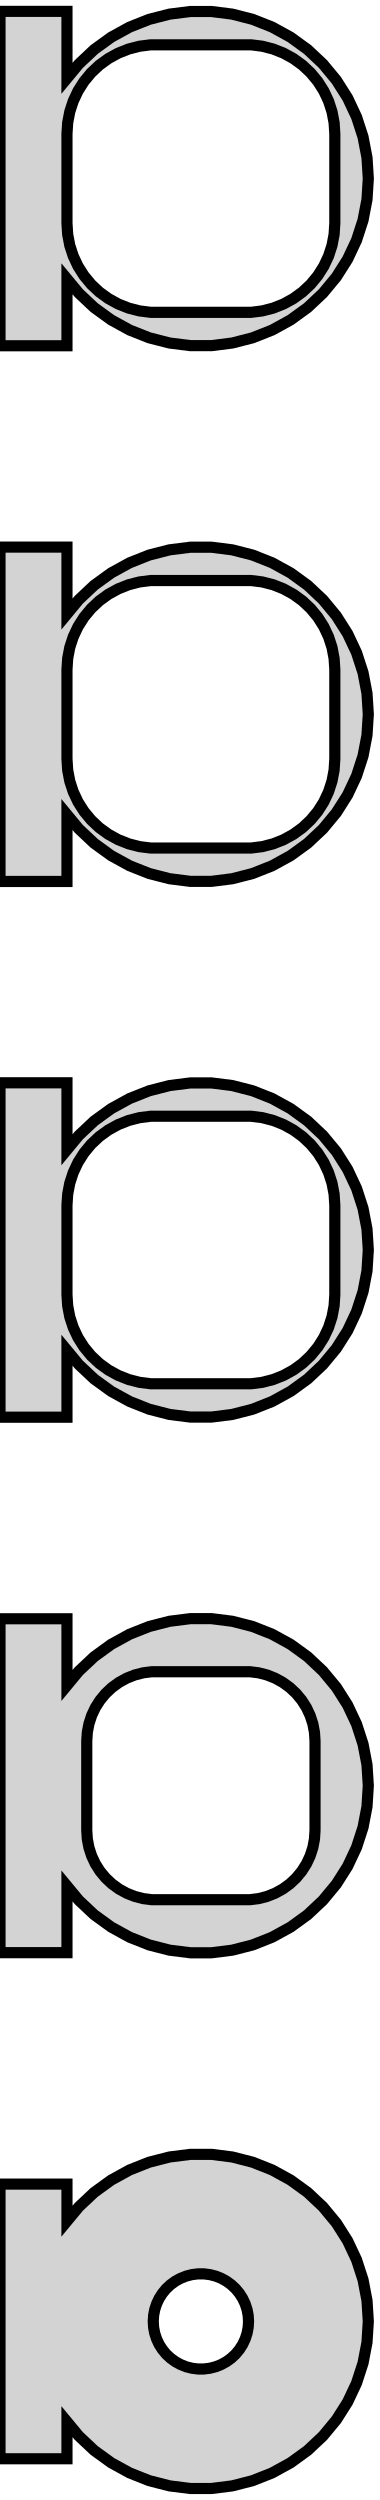
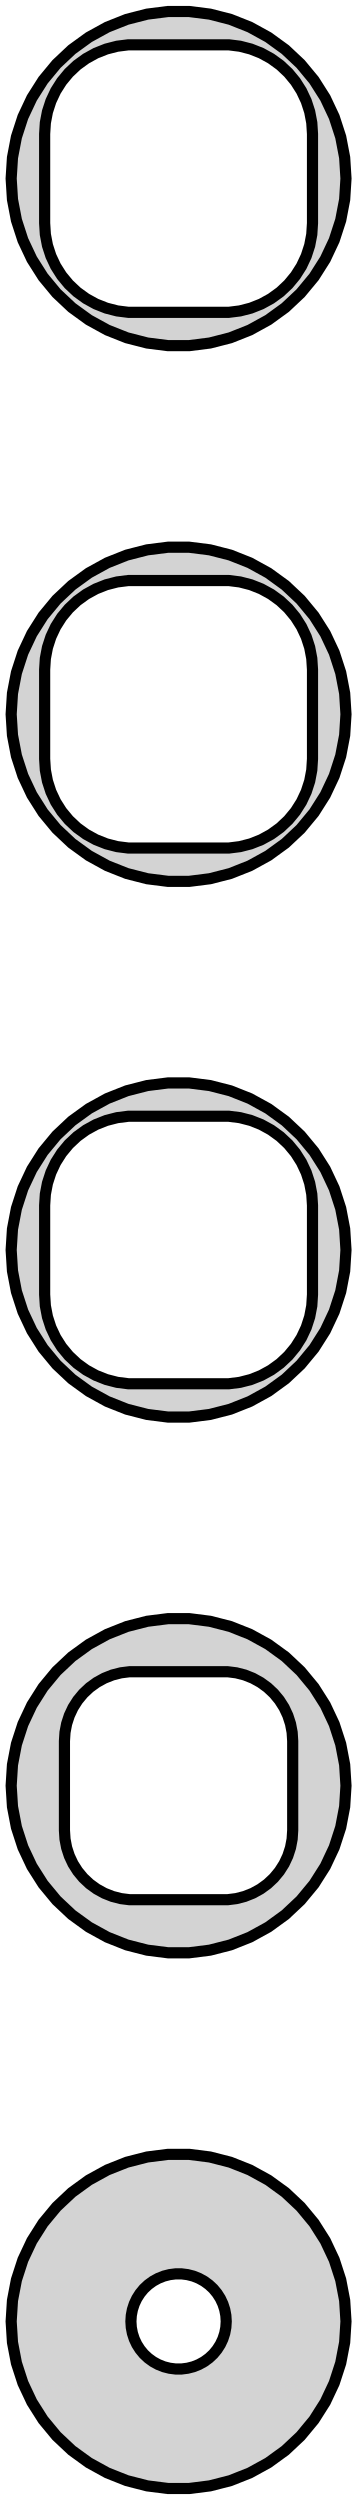
- <svg xmlns="http://www.w3.org/2000/svg" width="17mm" height="112mm" viewBox="-9 -224 17 112" version="1.1">
-   <path d=" M -6,-211.51 L -5.467,-210.866 L -4.781,-210.221 L -4.019,-209.668 L -3.193,-209.214 L -2.318,-208.867  L -1.405,-208.633 L -0.471,-208.515 L 0.471,-208.515 L 1.405,-208.633 L 2.318,-208.867 L 3.193,-209.214  L 4.019,-209.668 L 4.781,-210.221 L 5.467,-210.866 L 6.068,-211.592 L 6.572,-212.387 L 6.973,-213.239  L 7.264,-214.135 L 7.441,-215.06 L 7.5,-216 L 7.441,-216.94 L 7.264,-217.865 L 6.973,-218.761  L 6.572,-219.613 L 6.068,-220.408 L 5.467,-221.134 L 4.781,-221.779 L 4.019,-222.332 L 3.193,-222.786  L 2.318,-223.133 L 1.405,-223.367 L 0.471,-223.485 L -0.471,-223.485 L -1.405,-223.367 L -2.318,-223.133  L -3.193,-222.786 L -4.019,-222.332 L -4.781,-221.779 L -5.467,-221.134 L -6,-220.49 L -6,-223.49  L -9,-223.49 L -9,-208.51 L -6,-208.51 z M -2.251,-210.008 L -2.75,-210.071 L -3.236,-210.196 L -3.703,-210.381 L -4.143,-210.623 L -4.55,-210.918  L -4.916,-211.262 L -5.236,-211.649 L -5.505,-212.073 L -5.719,-212.528 L -5.874,-213.005 L -5.968,-213.499  L -6,-214 L -6,-218 L -5.968,-218.501 L -5.874,-218.995 L -5.719,-219.472 L -5.505,-219.927  L -5.236,-220.351 L -4.916,-220.738 L -4.55,-221.082 L -4.143,-221.377 L -3.703,-221.619 L -3.236,-221.804  L -2.75,-221.929 L -2.251,-221.992 L 2.251,-221.992 L 2.75,-221.929 L 3.236,-221.804 L 3.703,-221.619  L 4.143,-221.377 L 4.55,-221.082 L 4.916,-220.738 L 5.236,-220.351 L 5.505,-219.927 L 5.719,-219.472  L 5.874,-218.995 L 5.968,-218.501 L 6,-218 L 6,-214 L 5.968,-213.499 L 5.874,-213.005  L 5.719,-212.528 L 5.505,-212.073 L 5.236,-211.649 L 4.916,-211.262 L 4.55,-210.918 L 4.143,-210.623  L 3.703,-210.381 L 3.236,-210.196 L 2.75,-210.071 L 2.251,-210.008 z M -6,-187.51 L -5.467,-186.866 L -4.781,-186.221 L -4.019,-185.668 L -3.193,-185.214 L -2.318,-184.867  L -1.405,-184.633 L -0.471,-184.515 L 0.471,-184.515 L 1.405,-184.633 L 2.318,-184.867 L 3.193,-185.214  L 4.019,-185.668 L 4.781,-186.221 L 5.467,-186.866 L 6.068,-187.592 L 6.572,-188.387 L 6.973,-189.239  L 7.264,-190.135 L 7.441,-191.06 L 7.5,-192 L 7.441,-192.94 L 7.264,-193.865 L 6.973,-194.761  L 6.572,-195.613 L 6.068,-196.408 L 5.467,-197.134 L 4.781,-197.779 L 4.019,-198.332 L 3.193,-198.786  L 2.318,-199.133 L 1.405,-199.367 L 0.471,-199.485 L -0.471,-199.485 L -1.405,-199.367 L -2.318,-199.133  L -3.193,-198.786 L -4.019,-198.332 L -4.781,-197.779 L -5.467,-197.134 L -6,-196.49 L -6,-199.49  L -9,-199.49 L -9,-184.51 L -6,-184.51 z M -2.251,-186.008 L -2.75,-186.071 L -3.236,-186.196 L -3.703,-186.381 L -4.143,-186.623 L -4.55,-186.918  L -4.916,-187.262 L -5.236,-187.649 L -5.505,-188.073 L -5.719,-188.528 L -5.874,-189.005 L -5.968,-189.499  L -6,-190 L -6,-194 L -5.968,-194.501 L -5.874,-194.995 L -5.719,-195.472 L -5.505,-195.927  L -5.236,-196.351 L -4.916,-196.738 L -4.55,-197.082 L -4.143,-197.377 L -3.703,-197.619 L -3.236,-197.804  L -2.75,-197.929 L -2.251,-197.992 L 2.251,-197.992 L 2.75,-197.929 L 3.236,-197.804 L 3.703,-197.619  L 4.143,-197.377 L 4.55,-197.082 L 4.916,-196.738 L 5.236,-196.351 L 5.505,-195.927 L 5.719,-195.472  L 5.874,-194.995 L 5.968,-194.501 L 6,-194 L 6,-190 L 5.968,-189.499 L 5.874,-189.005  L 5.719,-188.528 L 5.505,-188.073 L 5.236,-187.649 L 4.916,-187.262 L 4.55,-186.918 L 4.143,-186.623  L 3.703,-186.381 L 3.236,-186.196 L 2.75,-186.071 L 2.251,-186.008 z M -6,-163.51 L -5.467,-162.866 L -4.781,-162.221 L -4.019,-161.668 L -3.193,-161.214 L -2.318,-160.867  L -1.405,-160.633 L -0.471,-160.515 L 0.471,-160.515 L 1.405,-160.633 L 2.318,-160.867 L 3.193,-161.214  L 4.019,-161.668 L 4.781,-162.221 L 5.467,-162.866 L 6.068,-163.592 L 6.572,-164.387 L 6.973,-165.239  L 7.264,-166.135 L 7.441,-167.06 L 7.5,-168 L 7.441,-168.94 L 7.264,-169.865 L 6.973,-170.761  L 6.572,-171.613 L 6.068,-172.408 L 5.467,-173.134 L 4.781,-173.779 L 4.019,-174.332 L 3.193,-174.786  L 2.318,-175.133 L 1.405,-175.367 L 0.471,-175.485 L -0.471,-175.485 L -1.405,-175.367 L -2.318,-175.133  L -3.193,-174.786 L -4.019,-174.332 L -4.781,-173.779 L -5.467,-173.134 L -6,-172.49 L -6,-175.49  L -9,-175.49 L -9,-160.51 L -6,-160.51 z M -2.251,-162.008 L -2.75,-162.071 L -3.236,-162.196 L -3.703,-162.381 L -4.143,-162.623 L -4.55,-162.918  L -4.916,-163.262 L -5.236,-163.649 L -5.505,-164.073 L -5.719,-164.528 L -5.874,-165.005 L -5.968,-165.499  L -6,-166 L -6,-170 L -5.968,-170.501 L -5.874,-170.995 L -5.719,-171.472 L -5.505,-171.927  L -5.236,-172.351 L -4.916,-172.738 L -4.55,-173.082 L -4.143,-173.377 L -3.703,-173.619 L -3.236,-173.804  L -2.75,-173.929 L -2.251,-173.992 L 2.251,-173.992 L 2.75,-173.929 L 3.236,-173.804 L 3.703,-173.619  L 4.143,-173.377 L 4.55,-173.082 L 4.916,-172.738 L 5.236,-172.351 L 5.505,-171.927 L 5.719,-171.472  L 5.874,-170.995 L 5.968,-170.501 L 6,-170 L 6,-166 L 5.968,-165.499 L 5.874,-165.005  L 5.719,-164.528 L 5.505,-164.073 L 5.236,-163.649 L 4.916,-163.262 L 4.55,-162.918 L 4.143,-162.623  L 3.703,-162.381 L 3.236,-162.196 L 2.75,-162.071 L 2.251,-162.008 z M 1.405,-136.633 L 2.318,-136.867 L 3.193,-137.214 L 4.019,-137.668 L 4.781,-138.221 L 5.467,-138.866  L 6.068,-139.592 L 6.572,-140.387 L 6.973,-141.239 L 7.264,-142.135 L 7.441,-143.06 L 7.5,-144  L 7.441,-144.94 L 7.264,-145.865 L 6.973,-146.761 L 6.572,-147.613 L 6.068,-148.408 L 5.467,-149.134  L 4.781,-149.779 L 4.019,-150.332 L 3.193,-150.786 L 2.318,-151.133 L 1.405,-151.367 L 0.471,-151.485  L -0.471,-151.485 L -1.405,-151.367 L -2.318,-151.133 L -3.193,-150.786 L -4.019,-150.332 L -4.781,-149.779  L -5.467,-149.134 L -6,-148.49 L -6,-151.479 L -9,-151.479 L -9,-136.521 L -6,-136.521  L -6,-139.51 L -5.467,-138.866 L -4.781,-138.221 L -4.019,-137.668 L -3.193,-137.214 L -2.318,-136.867  L -1.405,-136.633 L -0.471,-136.515 L 0.471,-136.515 z M -2.195,-138.893 L -2.583,-138.942 L -2.962,-139.039 L -3.325,-139.183 L -3.668,-139.372 L -3.984,-139.601  L -4.269,-139.869 L -4.518,-140.17 L -4.728,-140.5 L -4.894,-140.854 L -5.015,-141.226 L -5.088,-141.61  L -5.113,-142 L -5.113,-146 L -5.088,-146.39 L -5.015,-146.774 L -4.894,-147.146 L -4.728,-147.5  L -4.518,-147.83 L -4.269,-148.131 L -3.984,-148.399 L -3.668,-148.628 L -3.325,-148.817 L -2.962,-148.961  L -2.583,-149.058 L -2.195,-149.107 L 2.195,-149.107 L 2.583,-149.058 L 2.962,-148.961 L 3.325,-148.817  L 3.668,-148.628 L 3.984,-148.399 L 4.269,-148.131 L 4.518,-147.83 L 4.728,-147.5 L 4.894,-147.146  L 5.015,-146.774 L 5.088,-146.39 L 5.113,-146 L 5.113,-142 L 5.088,-141.61 L 5.015,-141.226  L 4.894,-140.854 L 4.728,-140.5 L 4.518,-140.17 L 4.269,-139.869 L 3.984,-139.601 L 3.668,-139.372  L 3.325,-139.183 L 2.962,-139.039 L 2.583,-138.942 L 2.195,-138.893 z M 1.405,-112.633 L 2.318,-112.867 L 3.193,-113.214 L 4.019,-113.668 L 4.781,-114.221 L 5.467,-114.866  L 6.068,-115.592 L 6.572,-116.387 L 6.973,-117.239 L 7.264,-118.135 L 7.441,-119.06 L 7.5,-120  L 7.441,-120.94 L 7.264,-121.865 L 6.973,-122.761 L 6.572,-123.613 L 6.068,-124.408 L 5.467,-125.134  L 4.781,-125.779 L 4.019,-126.332 L 3.193,-126.786 L 2.318,-127.133 L 1.405,-127.367 L 0.471,-127.485  L -0.471,-127.485 L -1.405,-127.367 L -2.318,-127.133 L -3.193,-126.786 L -4.019,-126.332 L -4.781,-125.779  L -5.467,-125.134 L -6,-124.49 L -6,-126.153 L -9,-126.153 L -9,-113.847 L -6,-113.847  L -6,-115.51 L -5.467,-114.866 L -4.781,-114.221 L -4.019,-113.668 L -3.193,-113.214 L -2.318,-112.867  L -1.405,-112.633 L -0.471,-112.515 L 0.471,-112.515 z M -0.134,-117.869 L -0.4,-117.903 L -0.66,-117.969 L -0.909,-118.068 L -1.144,-118.197 L -1.361,-118.355  L -1.557,-118.538 L -1.727,-118.745 L -1.871,-118.971 L -1.985,-119.214 L -2.068,-119.469 L -2.118,-119.732  L -2.135,-120 L -2.118,-120.268 L -2.068,-120.531 L -1.985,-120.786 L -1.871,-121.029 L -1.727,-121.255  L -1.557,-121.462 L -1.361,-121.645 L -1.144,-121.803 L -0.909,-121.932 L -0.66,-122.031 L -0.4,-122.097  L -0.134,-122.131 L 0.134,-122.131 L 0.4,-122.097 L 0.66,-122.031 L 0.909,-121.932 L 1.144,-121.803  L 1.361,-121.645 L 1.557,-121.462 L 1.727,-121.255 L 1.871,-121.029 L 1.985,-120.786 L 2.068,-120.531  L 2.118,-120.268 L 2.135,-120 L 2.118,-119.732 L 2.068,-119.469 L 1.985,-119.214 L 1.871,-118.971  L 1.727,-118.745 L 1.557,-118.538 L 1.361,-118.355 L 1.144,-118.197 L 0.909,-118.068 L 0.66,-117.969  L 0.4,-117.903 L 0.134,-117.869 z " stroke="black" fill="lightgray" stroke-width="0.5" />
+ <svg xmlns="http://www.w3.org/2000/svg" width="16mm" height="112mm" viewBox="-8 -224 16 112" version="1.1">
+   <path d=" M 1.405,-208.633 L 2.318,-208.867 L 3.193,-209.214 L 4.019,-209.668 L 4.781,-210.221 L 5.467,-210.866  L 6.068,-211.592 L 6.572,-212.387 L 6.973,-213.239 L 7.264,-214.135 L 7.441,-215.06 L 7.5,-216  L 7.441,-216.94 L 7.264,-217.865 L 6.973,-218.761 L 6.572,-219.613 L 6.068,-220.408 L 5.467,-221.134  L 4.781,-221.779 L 4.019,-222.332 L 3.193,-222.786 L 2.318,-223.133 L 1.405,-223.367 L 0.471,-223.485  L -0.471,-223.485 L -1.405,-223.367 L -2.318,-223.133 L -3.193,-222.786 L -4.019,-222.332 L -4.781,-221.779  L -5.467,-221.134 L -6.068,-220.408 L -6.572,-219.613 L -6.973,-218.761 L -7.264,-217.865 L -7.441,-216.94  L -7.5,-216 L -7.441,-215.06 L -7.264,-214.135 L -6.973,-213.239 L -6.572,-212.387 L -6.068,-211.592  L -5.467,-210.866 L -4.781,-210.221 L -4.019,-209.668 L -3.193,-209.214 L -2.318,-208.867 L -1.405,-208.633  L -0.471,-208.515 L 0.471,-208.515 z M -2.251,-210.008 L -2.75,-210.071 L -3.236,-210.196 L -3.703,-210.381 L -4.143,-210.623 L -4.55,-210.918  L -4.916,-211.262 L -5.236,-211.649 L -5.505,-212.073 L -5.719,-212.528 L -5.874,-213.005 L -5.968,-213.499  L -6,-214 L -6,-218 L -5.968,-218.501 L -5.874,-218.995 L -5.719,-219.472 L -5.505,-219.927  L -5.236,-220.351 L -4.916,-220.738 L -4.55,-221.082 L -4.143,-221.377 L -3.703,-221.619 L -3.236,-221.804  L -2.75,-221.929 L -2.251,-221.992 L 2.251,-221.992 L 2.75,-221.929 L 3.236,-221.804 L 3.703,-221.619  L 4.143,-221.377 L 4.55,-221.082 L 4.916,-220.738 L 5.236,-220.351 L 5.505,-219.927 L 5.719,-219.472  L 5.874,-218.995 L 5.968,-218.501 L 6,-218 L 6,-214 L 5.968,-213.499 L 5.874,-213.005  L 5.719,-212.528 L 5.505,-212.073 L 5.236,-211.649 L 4.916,-211.262 L 4.55,-210.918 L 4.143,-210.623  L 3.703,-210.381 L 3.236,-210.196 L 2.75,-210.071 L 2.251,-210.008 z M 1.405,-184.633 L 2.318,-184.867 L 3.193,-185.214 L 4.019,-185.668 L 4.781,-186.221 L 5.467,-186.866  L 6.068,-187.592 L 6.572,-188.387 L 6.973,-189.239 L 7.264,-190.135 L 7.441,-191.06 L 7.5,-192  L 7.441,-192.94 L 7.264,-193.865 L 6.973,-194.761 L 6.572,-195.613 L 6.068,-196.408 L 5.467,-197.134  L 4.781,-197.779 L 4.019,-198.332 L 3.193,-198.786 L 2.318,-199.133 L 1.405,-199.367 L 0.471,-199.485  L -0.471,-199.485 L -1.405,-199.367 L -2.318,-199.133 L -3.193,-198.786 L -4.019,-198.332 L -4.781,-197.779  L -5.467,-197.134 L -6.068,-196.408 L -6.572,-195.613 L -6.973,-194.761 L -7.264,-193.865 L -7.441,-192.94  L -7.5,-192 L -7.441,-191.06 L -7.264,-190.135 L -6.973,-189.239 L -6.572,-188.387 L -6.068,-187.592  L -5.467,-186.866 L -4.781,-186.221 L -4.019,-185.668 L -3.193,-185.214 L -2.318,-184.867 L -1.405,-184.633  L -0.471,-184.515 L 0.471,-184.515 z M -2.251,-186.008 L -2.75,-186.071 L -3.236,-186.196 L -3.703,-186.381 L -4.143,-186.623 L -4.55,-186.918  L -4.916,-187.262 L -5.236,-187.649 L -5.505,-188.073 L -5.719,-188.528 L -5.874,-189.005 L -5.968,-189.499  L -6,-190 L -6,-194 L -5.968,-194.501 L -5.874,-194.995 L -5.719,-195.472 L -5.505,-195.927  L -5.236,-196.351 L -4.916,-196.738 L -4.55,-197.082 L -4.143,-197.377 L -3.703,-197.619 L -3.236,-197.804  L -2.75,-197.929 L -2.251,-197.992 L 2.251,-197.992 L 2.75,-197.929 L 3.236,-197.804 L 3.703,-197.619  L 4.143,-197.377 L 4.55,-197.082 L 4.916,-196.738 L 5.236,-196.351 L 5.505,-195.927 L 5.719,-195.472  L 5.874,-194.995 L 5.968,-194.501 L 6,-194 L 6,-190 L 5.968,-189.499 L 5.874,-189.005  L 5.719,-188.528 L 5.505,-188.073 L 5.236,-187.649 L 4.916,-187.262 L 4.55,-186.918 L 4.143,-186.623  L 3.703,-186.381 L 3.236,-186.196 L 2.75,-186.071 L 2.251,-186.008 z M 1.405,-160.633 L 2.318,-160.867 L 3.193,-161.214 L 4.019,-161.668 L 4.781,-162.221 L 5.467,-162.866  L 6.068,-163.592 L 6.572,-164.387 L 6.973,-165.239 L 7.264,-166.135 L 7.441,-167.06 L 7.5,-168  L 7.441,-168.94 L 7.264,-169.865 L 6.973,-170.761 L 6.572,-171.613 L 6.068,-172.408 L 5.467,-173.134  L 4.781,-173.779 L 4.019,-174.332 L 3.193,-174.786 L 2.318,-175.133 L 1.405,-175.367 L 0.471,-175.485  L -0.471,-175.485 L -1.405,-175.367 L -2.318,-175.133 L -3.193,-174.786 L -4.019,-174.332 L -4.781,-173.779  L -5.467,-173.134 L -6.068,-172.408 L -6.572,-171.613 L -6.973,-170.761 L -7.264,-169.865 L -7.441,-168.94  L -7.5,-168 L -7.441,-167.06 L -7.264,-166.135 L -6.973,-165.239 L -6.572,-164.387 L -6.068,-163.592  L -5.467,-162.866 L -4.781,-162.221 L -4.019,-161.668 L -3.193,-161.214 L -2.318,-160.867 L -1.405,-160.633  L -0.471,-160.515 L 0.471,-160.515 z M -2.251,-162.008 L -2.75,-162.071 L -3.236,-162.196 L -3.703,-162.381 L -4.143,-162.623 L -4.55,-162.918  L -4.916,-163.262 L -5.236,-163.649 L -5.505,-164.073 L -5.719,-164.528 L -5.874,-165.005 L -5.968,-165.499  L -6,-166 L -6,-170 L -5.968,-170.501 L -5.874,-170.995 L -5.719,-171.472 L -5.505,-171.927  L -5.236,-172.351 L -4.916,-172.738 L -4.55,-173.082 L -4.143,-173.377 L -3.703,-173.619 L -3.236,-173.804  L -2.75,-173.929 L -2.251,-173.992 L 2.251,-173.992 L 2.75,-173.929 L 3.236,-173.804 L 3.703,-173.619  L 4.143,-173.377 L 4.55,-173.082 L 4.916,-172.738 L 5.236,-172.351 L 5.505,-171.927 L 5.719,-171.472  L 5.874,-170.995 L 5.968,-170.501 L 6,-170 L 6,-166 L 5.968,-165.499 L 5.874,-165.005  L 5.719,-164.528 L 5.505,-164.073 L 5.236,-163.649 L 4.916,-163.262 L 4.55,-162.918 L 4.143,-162.623  L 3.703,-162.381 L 3.236,-162.196 L 2.75,-162.071 L 2.251,-162.008 z M 1.405,-136.633 L 2.318,-136.867 L 3.193,-137.214 L 4.019,-137.668 L 4.781,-138.221 L 5.467,-138.866  L 6.068,-139.592 L 6.572,-140.387 L 6.973,-141.239 L 7.264,-142.135 L 7.441,-143.06 L 7.5,-144  L 7.441,-144.94 L 7.264,-145.865 L 6.973,-146.761 L 6.572,-147.613 L 6.068,-148.408 L 5.467,-149.134  L 4.781,-149.779 L 4.019,-150.332 L 3.193,-150.786 L 2.318,-151.133 L 1.405,-151.367 L 0.471,-151.485  L -0.471,-151.485 L -1.405,-151.367 L -2.318,-151.133 L -3.193,-150.786 L -4.019,-150.332 L -4.781,-149.779  L -5.467,-149.134 L -6.068,-148.408 L -6.572,-147.613 L -6.973,-146.761 L -7.264,-145.865 L -7.441,-144.94  L -7.5,-144 L -7.441,-143.06 L -7.264,-142.135 L -6.973,-141.239 L -6.572,-140.387 L -6.068,-139.592  L -5.467,-138.866 L -4.781,-138.221 L -4.019,-137.668 L -3.193,-137.214 L -2.318,-136.867 L -1.405,-136.633  L -0.471,-136.515 L 0.471,-136.515 z M -2.195,-138.893 L -2.583,-138.942 L -2.962,-139.039 L -3.325,-139.183 L -3.668,-139.372 L -3.984,-139.601  L -4.269,-139.869 L -4.518,-140.17 L -4.728,-140.5 L -4.894,-140.854 L -5.015,-141.226 L -5.088,-141.61  L -5.113,-142 L -5.113,-146 L -5.088,-146.39 L -5.015,-146.774 L -4.894,-147.146 L -4.728,-147.5  L -4.518,-147.83 L -4.269,-148.131 L -3.984,-148.399 L -3.668,-148.628 L -3.325,-148.817 L -2.962,-148.961  L -2.583,-149.058 L -2.195,-149.107 L 2.195,-149.107 L 2.583,-149.058 L 2.962,-148.961 L 3.325,-148.817  L 3.668,-148.628 L 3.984,-148.399 L 4.269,-148.131 L 4.518,-147.83 L 4.728,-147.5 L 4.894,-147.146  L 5.015,-146.774 L 5.088,-146.39 L 5.113,-146 L 5.113,-142 L 5.088,-141.61 L 5.015,-141.226  L 4.894,-140.854 L 4.728,-140.5 L 4.518,-140.17 L 4.269,-139.869 L 3.984,-139.601 L 3.668,-139.372  L 3.325,-139.183 L 2.962,-139.039 L 2.583,-138.942 L 2.195,-138.893 z M 1.405,-112.633 L 2.318,-112.867 L 3.193,-113.214 L 4.019,-113.668 L 4.781,-114.221 L 5.467,-114.866  L 6.068,-115.592 L 6.572,-116.387 L 6.973,-117.239 L 7.264,-118.135 L 7.441,-119.06 L 7.5,-120  L 7.441,-120.94 L 7.264,-121.865 L 6.973,-122.761 L 6.572,-123.613 L 6.068,-124.408 L 5.467,-125.134  L 4.781,-125.779 L 4.019,-126.332 L 3.193,-126.786 L 2.318,-127.133 L 1.405,-127.367 L 0.471,-127.485  L -0.471,-127.485 L -1.405,-127.367 L -2.318,-127.133 L -3.193,-126.786 L -4.019,-126.332 L -4.781,-125.779  L -5.467,-125.134 L -6.068,-124.408 L -6.572,-123.613 L -6.973,-122.761 L -7.264,-121.865 L -7.441,-120.94  L -7.5,-120 L -7.441,-119.06 L -7.264,-118.135 L -6.973,-117.239 L -6.572,-116.387 L -6.068,-115.592  L -5.467,-114.866 L -4.781,-114.221 L -4.019,-113.668 L -3.193,-113.214 L -2.318,-112.867 L -1.405,-112.633  L -0.471,-112.515 L 0.471,-112.515 z M -0.134,-117.869 L -0.4,-117.903 L -0.66,-117.969 L -0.909,-118.068 L -1.144,-118.197 L -1.361,-118.355  L -1.557,-118.538 L -1.727,-118.745 L -1.871,-118.971 L -1.985,-119.214 L -2.068,-119.469 L -2.118,-119.732  L -2.135,-120 L -2.118,-120.268 L -2.068,-120.531 L -1.985,-120.786 L -1.871,-121.029 L -1.727,-121.255  L -1.557,-121.462 L -1.361,-121.645 L -1.144,-121.803 L -0.909,-121.932 L -0.66,-122.031 L -0.4,-122.097  L -0.134,-122.131 L 0.134,-122.131 L 0.4,-122.097 L 0.66,-122.031 L 0.909,-121.932 L 1.144,-121.803  L 1.361,-121.645 L 1.557,-121.462 L 1.727,-121.255 L 1.871,-121.029 L 1.985,-120.786 L 2.068,-120.531  L 2.118,-120.268 L 2.135,-120 L 2.118,-119.732 L 2.068,-119.469 L 1.985,-119.214 L 1.871,-118.971  L 1.727,-118.745 L 1.557,-118.538 L 1.361,-118.355 L 1.144,-118.197 L 0.909,-118.068 L 0.66,-117.969  L 0.4,-117.903 L 0.134,-117.869 z " stroke="black" fill="lightgray" stroke-width="0.5" />
</svg>
